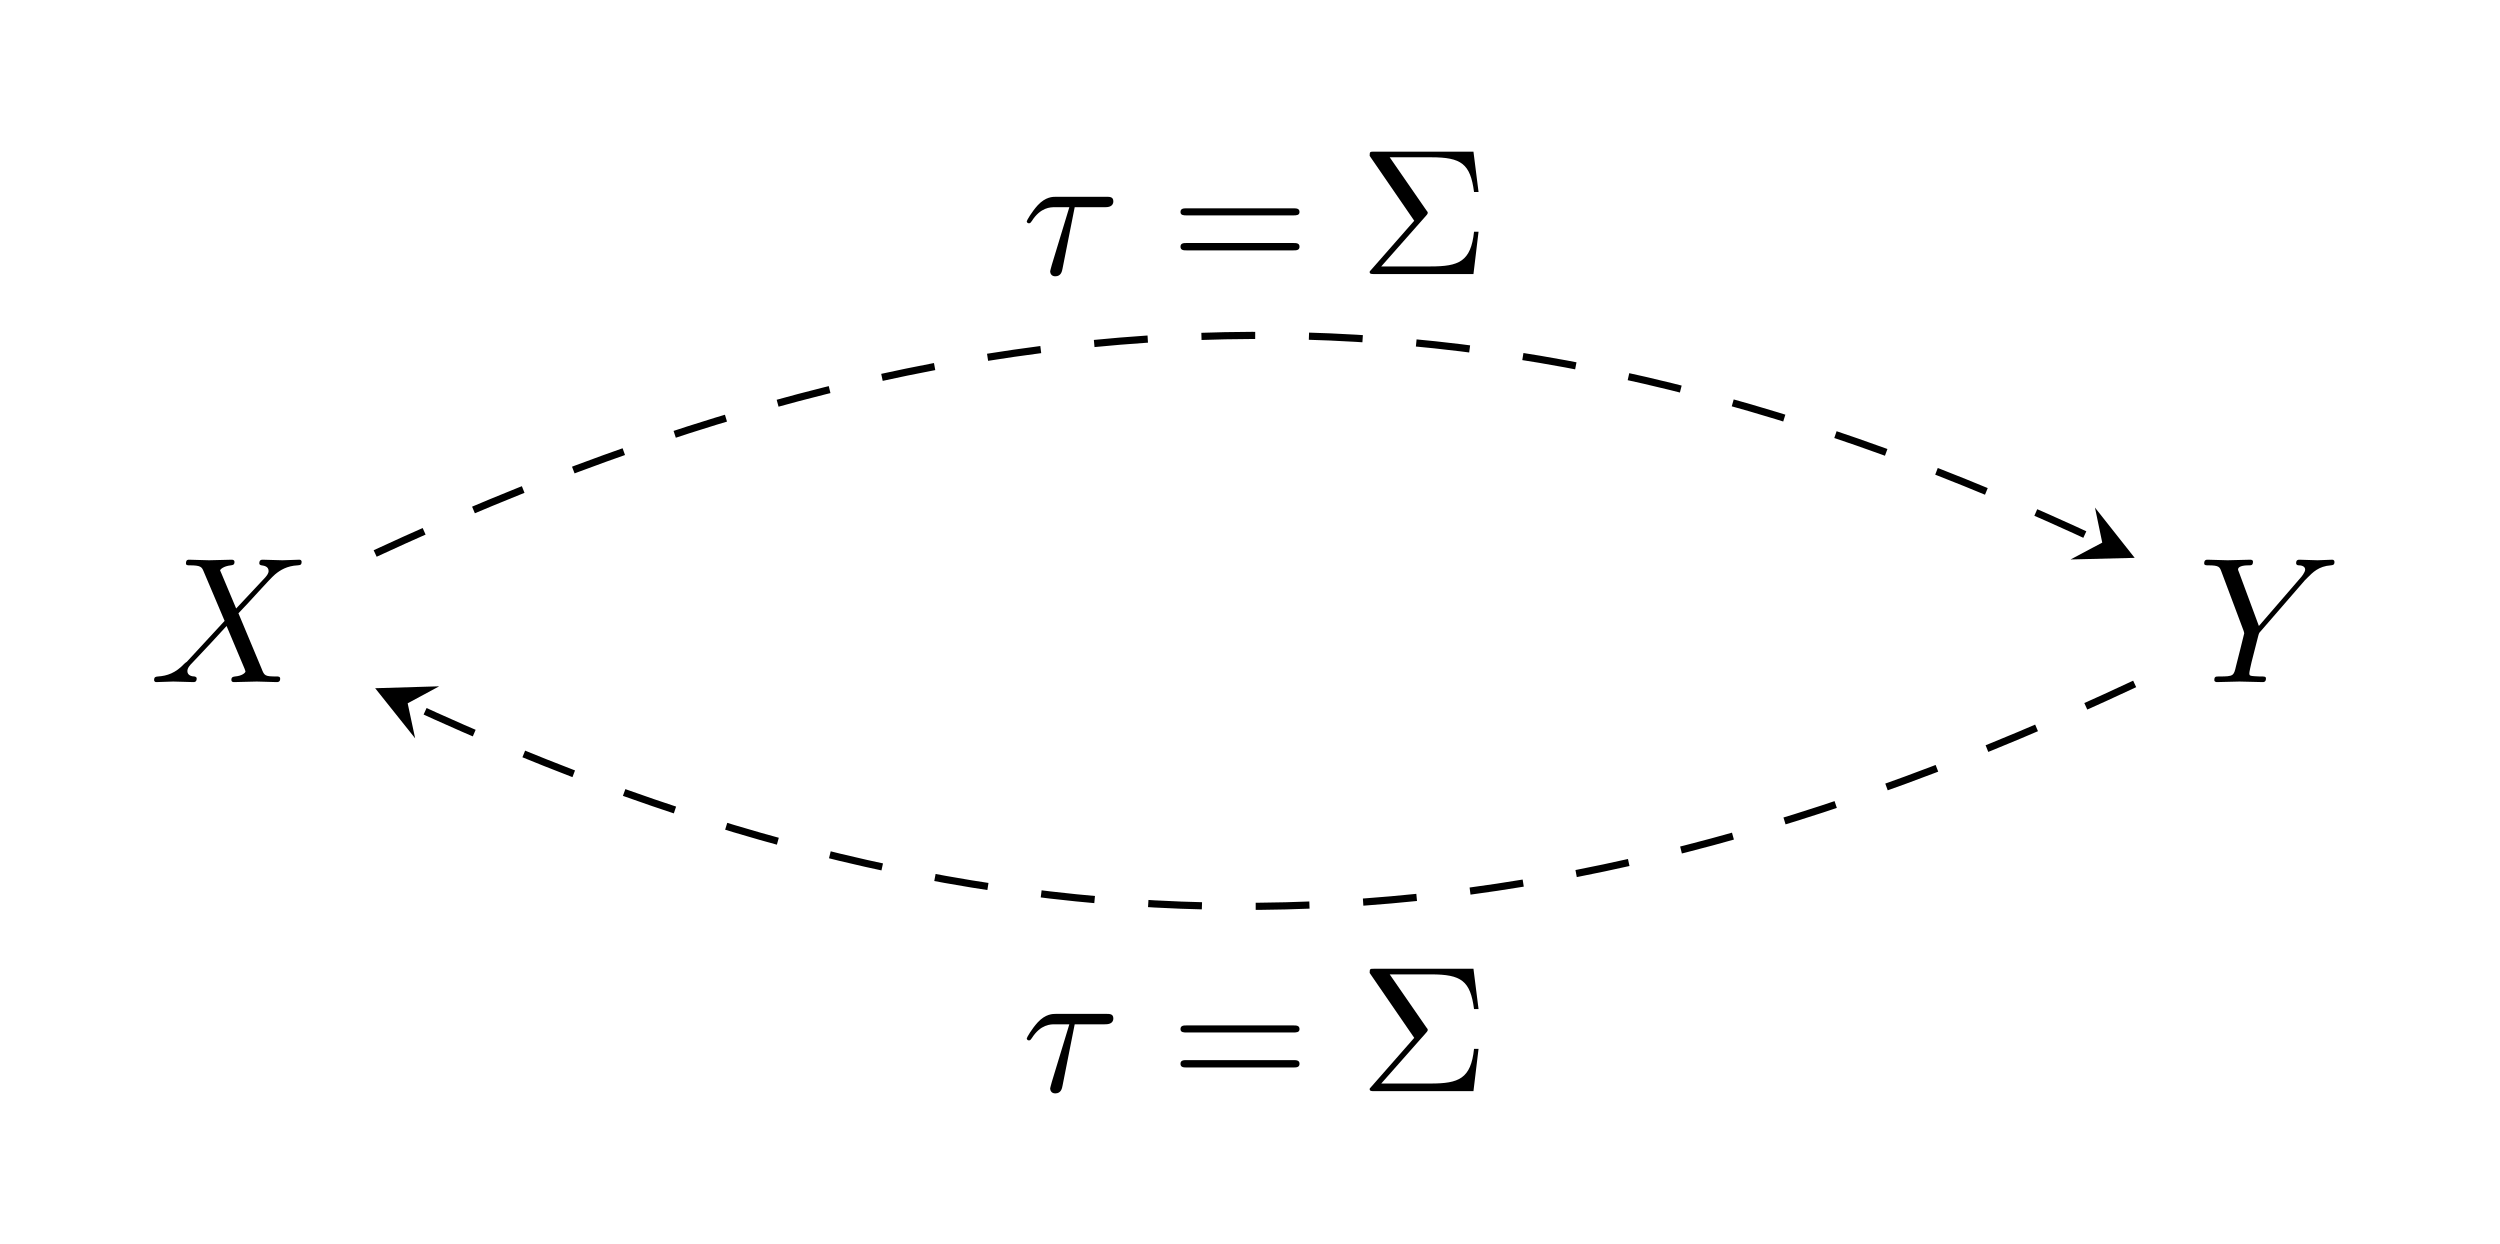
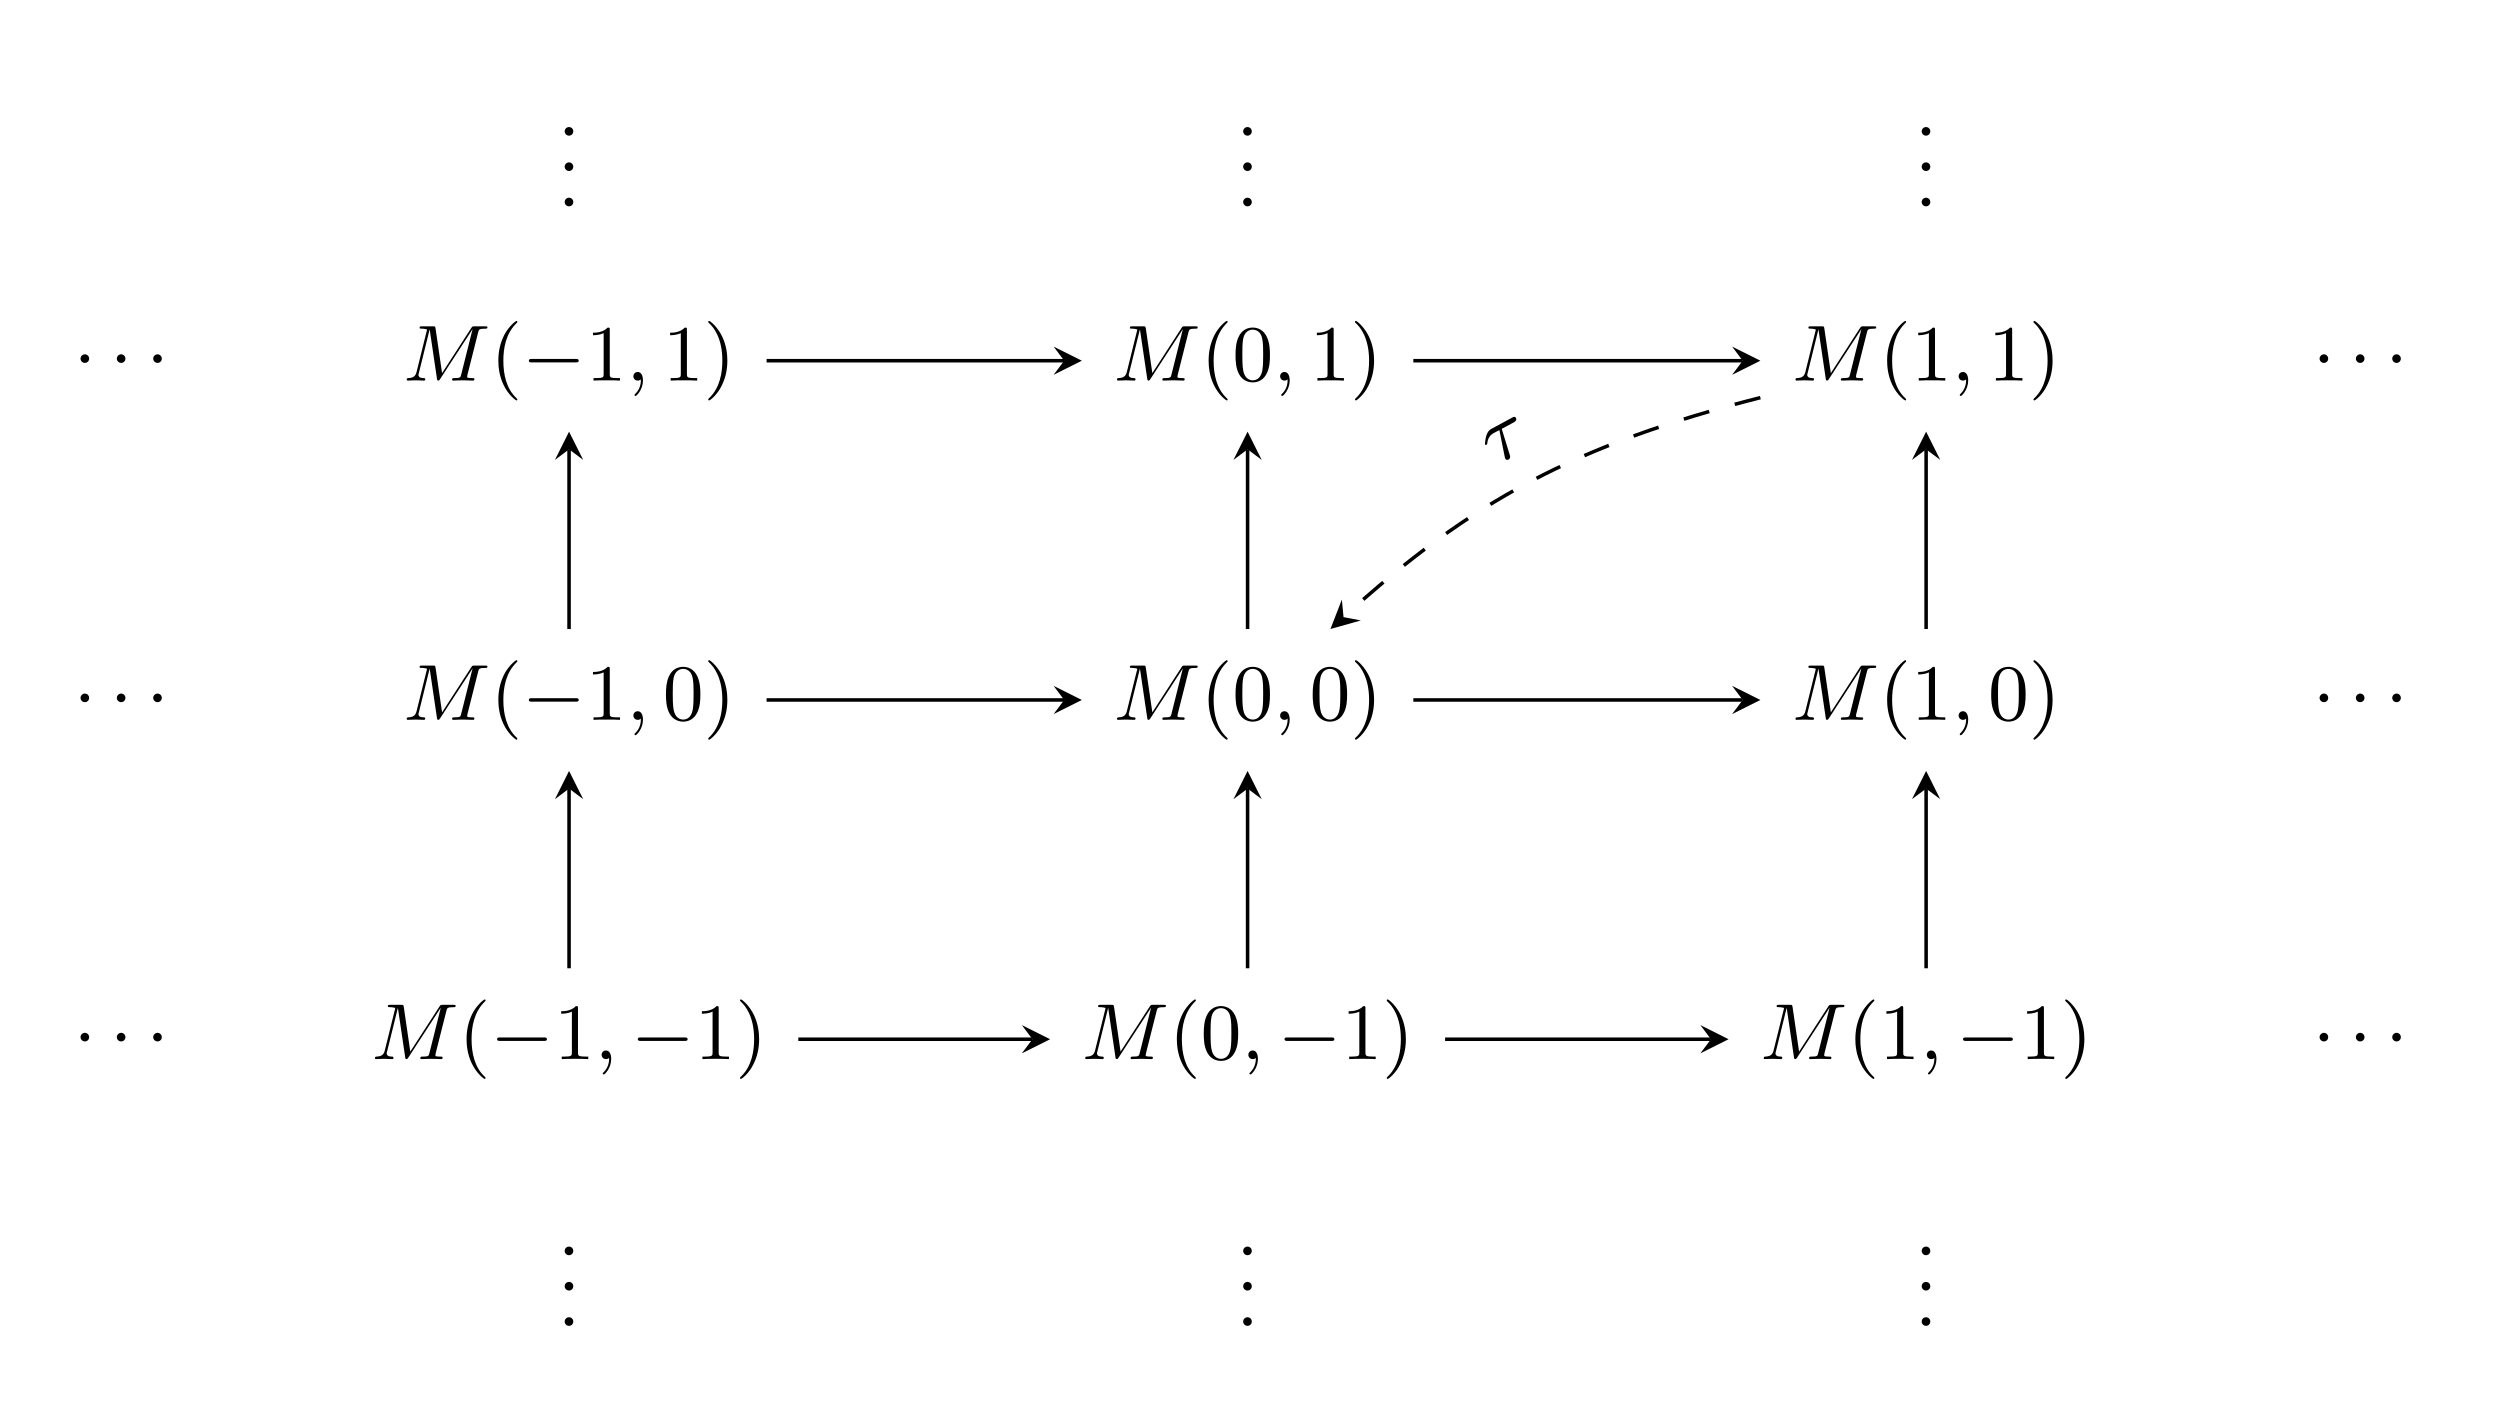
- <svg xmlns="http://www.w3.org/2000/svg" xmlns:xlink="http://www.w3.org/1999/xlink" width="138.506" height="68.898" viewBox="0 0 138.506 68.898">
+ <svg xmlns="http://www.w3.org/2000/svg" xmlns:xlink="http://www.w3.org/1999/xlink" width="281.457" height="157.804" viewBox="0 0 281.457 157.804">
  <defs>
    <g>
      <g id="glyph-0-0">
-         <path d="M 7.25 -0.188 C 7.25 -0.312 7.141 -0.312 7.062 -0.312 C 6.406 -0.312 6.375 -0.344 6.219 -0.75 L 4.938 -3.812 C 5.609 -4.5 6.641 -5.688 6.969 -5.969 C 7.25 -6.203 7.625 -6.438 8.219 -6.469 C 8.359 -6.484 8.438 -6.484 8.438 -6.672 C 8.438 -6.672 8.438 -6.781 8.312 -6.781 C 8.016 -6.781 7.688 -6.75 7.375 -6.75 C 7.016 -6.75 6.641 -6.781 6.281 -6.781 C 6.219 -6.781 6.094 -6.781 6.094 -6.578 C 6.094 -6.516 6.141 -6.484 6.219 -6.469 C 6.297 -6.453 6.609 -6.438 6.609 -6.156 C 6.609 -6.016 6.5 -5.891 6.422 -5.797 L 4.812 -4.078 L 3.984 -6.047 L 3.922 -6.188 C 3.922 -6.234 4.094 -6.422 4.516 -6.469 C 4.609 -6.484 4.719 -6.484 4.719 -6.656 C 4.719 -6.781 4.594 -6.781 4.562 -6.781 C 4.156 -6.781 3.734 -6.75 3.312 -6.75 C 3.062 -6.75 2.453 -6.781 2.203 -6.781 C 2.141 -6.781 2.031 -6.781 2.031 -6.578 C 2.031 -6.469 2.125 -6.469 2.25 -6.469 C 2.844 -6.469 2.906 -6.375 3 -6.156 L 4.172 -3.391 L 2.078 -1.125 C 2.016 -1.078 2 -1.078 1.938 -1.016 C 1.453 -0.5 0.984 -0.344 0.484 -0.312 C 0.359 -0.297 0.266 -0.297 0.266 -0.109 C 0.266 -0.109 0.266 0 0.391 0 C 0.688 0 1.016 -0.031 1.328 -0.031 C 1.703 -0.031 2.078 0 2.438 0 C 2.5 0 2.625 0 2.625 -0.203 C 2.625 -0.297 2.5 -0.312 2.5 -0.312 C 2.406 -0.312 2.109 -0.344 2.109 -0.609 C 2.109 -0.781 2.25 -0.938 2.375 -1.062 L 3.391 -2.141 L 4.281 -3.109 L 5.281 -0.734 L 5.328 -0.594 C 5.328 -0.516 5.141 -0.344 4.75 -0.312 C 4.641 -0.297 4.547 -0.281 4.547 -0.125 C 4.547 0 4.656 0 4.703 0 L 5.953 -0.031 C 6.203 -0.031 6.812 0 7.047 0 C 7.125 0 7.25 0 7.25 -0.188 Z M 7.25 -0.188 " />
+         <path d="M 8.062 -0.156 C 8.062 -0.281 7.984 -0.281 7.797 -0.281 C 7.75 -0.281 7.594 -0.281 7.453 -0.297 C 7.25 -0.328 7.25 -0.359 7.25 -0.438 C 7.25 -0.516 7.266 -0.594 7.281 -0.656 L 8.484 -5.422 C 8.562 -5.75 8.594 -5.844 9.281 -5.844 C 9.422 -5.844 9.531 -5.844 9.531 -6 C 9.531 -6.109 9.438 -6.109 9.266 -6.109 L 8.094 -6.109 C 7.875 -6.109 7.828 -6.109 7.719 -5.938 L 4.422 -0.844 L 3.688 -5.875 C 3.641 -6.109 3.641 -6.109 3.391 -6.109 L 2.156 -6.109 C 2 -6.109 1.891 -6.109 1.891 -5.953 C 1.891 -5.844 1.984 -5.844 2.156 -5.844 C 2.188 -5.844 2.359 -5.844 2.5 -5.812 C 2.672 -5.797 2.719 -5.781 2.719 -5.688 C 2.719 -5.641 2.703 -5.609 2.672 -5.5 L 1.547 -0.953 C 1.422 -0.484 1.172 -0.297 0.578 -0.281 C 0.562 -0.281 0.438 -0.266 0.438 -0.109 C 0.438 -0.109 0.438 0 0.562 0 C 0.656 0 0.891 -0.016 1 -0.016 C 1.141 -0.031 1.156 -0.031 1.453 -0.031 L 1.906 -0.016 C 2.047 -0.016 2.234 0 2.375 0 C 2.422 0 2.531 0 2.531 -0.156 C 2.531 -0.266 2.438 -0.281 2.359 -0.281 C 1.938 -0.281 1.766 -0.422 1.766 -0.656 C 1.766 -0.719 1.781 -0.734 1.812 -0.859 L 3.016 -5.734 L 3.031 -5.734 L 3.844 -0.234 C 3.859 -0.094 3.875 0 4 0 C 4.094 0 4.156 -0.094 4.203 -0.172 L 7.859 -5.797 L 6.578 -0.688 C 6.5 -0.359 6.484 -0.281 5.812 -0.281 C 5.656 -0.281 5.547 -0.281 5.547 -0.109 C 5.547 -0.031 5.609 0 5.672 0 C 5.781 0 6.141 -0.016 6.234 -0.016 C 6.375 -0.031 6.594 -0.031 6.781 -0.031 L 7.344 -0.016 C 7.531 -0.016 7.719 0 7.891 0 C 7.953 0 8.062 0 8.062 -0.156 Z M 8.062 -0.156 " />
      </g>
      <g id="glyph-0-1">
-         <path d="M 7.562 -6.656 C 7.562 -6.734 7.516 -6.781 7.438 -6.781 C 7.172 -6.781 6.891 -6.75 6.625 -6.75 C 6.297 -6.75 5.938 -6.781 5.625 -6.781 C 5.562 -6.781 5.438 -6.781 5.438 -6.594 C 5.438 -6.484 5.531 -6.469 5.594 -6.469 C 5.656 -6.469 5.938 -6.453 5.938 -6.234 C 5.938 -6.078 5.719 -5.812 5.672 -5.766 L 3.375 -3.109 L 2.281 -6.062 C 2.219 -6.203 2.219 -6.234 2.219 -6.234 C 2.219 -6.469 2.703 -6.469 2.812 -6.469 C 2.953 -6.469 3.047 -6.469 3.047 -6.672 C 3.047 -6.781 2.922 -6.781 2.891 -6.781 L 1.641 -6.75 C 1.406 -6.75 0.781 -6.781 0.531 -6.781 C 0.469 -6.781 0.344 -6.781 0.344 -6.578 C 0.344 -6.469 0.453 -6.469 0.578 -6.469 C 1.172 -6.469 1.203 -6.375 1.297 -6.125 L 2.516 -2.875 C 2.531 -2.844 2.562 -2.734 2.562 -2.703 C 2.562 -2.672 2.156 -1.078 2.109 -0.891 C 1.984 -0.344 1.969 -0.312 1.188 -0.312 C 0.984 -0.312 0.906 -0.312 0.906 -0.109 C 0.906 0 1.047 0 1.047 0 L 2.297 -0.031 L 3.578 0 C 3.641 0 3.766 0 3.766 -0.203 C 3.766 -0.312 3.672 -0.312 3.484 -0.312 C 3.484 -0.312 3.281 -0.312 3.109 -0.328 C 2.891 -0.344 2.844 -0.359 2.844 -0.484 C 2.844 -0.562 2.922 -0.906 2.969 -1.109 L 3.328 -2.516 C 3.375 -2.703 3.391 -2.734 3.469 -2.812 L 5.922 -5.641 L 6.062 -5.781 C 6.359 -6.078 6.688 -6.422 7.359 -6.469 C 7.469 -6.484 7.562 -6.484 7.562 -6.656 Z M 7.562 -6.656 " />
-       </g>
-       <g id="glyph-0-2">
-         <path d="M 5.062 -4.031 C 5.062 -4.281 4.859 -4.281 4.672 -4.281 L 1.891 -4.281 C 1.703 -4.281 1.312 -4.281 0.875 -3.812 C 0.547 -3.453 0.266 -2.969 0.266 -2.922 C 0.266 -2.922 0.266 -2.812 0.391 -2.812 C 0.469 -2.812 0.484 -2.859 0.547 -2.938 C 1.031 -3.703 1.594 -3.703 1.812 -3.703 L 2.625 -3.703 L 1.656 -0.516 C 1.625 -0.391 1.562 -0.188 1.562 -0.156 C 1.562 -0.047 1.625 0.125 1.844 0.125 C 2.172 0.125 2.219 -0.156 2.25 -0.312 L 2.922 -3.703 L 4.578 -3.703 C 4.719 -3.703 5.062 -3.703 5.062 -4.031 Z M 5.062 -4.031 " />
+         <path d="M 1.859 -0.016 C 1.859 -0.578 1.656 -0.969 1.266 -0.969 C 0.969 -0.969 0.781 -0.734 0.781 -0.484 C 0.781 -0.234 0.969 0 1.266 0 C 1.406 0 1.547 -0.047 1.625 -0.141 C 1.625 0.156 1.625 0.891 0.969 1.516 C 0.906 1.578 0.906 1.578 0.906 1.625 C 0.906 1.688 0.969 1.734 1.031 1.734 C 1.125 1.734 1.859 1.031 1.859 -0.016 Z M 1.859 -0.016 " />
      </g>
      <g id="glyph-1-0">
-         <path d="M 7.156 -3.438 C 7.156 -3.641 6.969 -3.641 6.828 -3.641 L 0.891 -3.641 C 0.75 -3.641 0.562 -3.641 0.562 -3.438 C 0.562 -3.25 0.75 -3.25 0.891 -3.25 L 6.812 -3.25 C 6.969 -3.25 7.156 -3.25 7.156 -3.438 Z M 7.156 -1.516 C 7.156 -1.719 6.969 -1.719 6.812 -1.719 L 0.891 -1.719 C 0.75 -1.719 0.562 -1.719 0.562 -1.516 C 0.562 -1.312 0.75 -1.312 0.891 -1.312 L 6.828 -1.312 C 6.969 -1.312 7.156 -1.312 7.156 -1.516 Z M 7.156 -1.516 " />
+         <path d="M 3.047 2.125 C 3.047 2.094 3.031 2.062 2.969 2 C 1.812 0.938 1.469 -0.672 1.469 -2.234 C 1.469 -3.625 1.734 -5.312 3 -6.516 C 3.031 -6.547 3.047 -6.578 3.047 -6.609 C 3.047 -6.672 3.016 -6.719 2.953 -6.719 C 2.844 -6.719 2.031 -6.062 1.547 -5.094 C 1.125 -4.234 0.906 -3.312 0.906 -2.25 C 0.906 -1.609 0.984 -0.578 1.484 0.469 C 2 1.578 2.844 2.234 2.953 2.234 C 3.016 2.234 3.047 2.188 3.047 2.125 Z M 3.047 2.125 " />
      </g>
      <g id="glyph-1-1">
-         <path d="M 6.594 -2.344 L 6.344 -2.344 C 6.172 -0.688 5.5 -0.422 3.938 -0.422 L 1.203 -0.422 L 3.688 -3.234 C 3.781 -3.328 3.781 -3.391 3.781 -3.391 C 3.781 -3.438 3.734 -3.5 3.703 -3.531 L 1.672 -6.469 L 3.969 -6.469 C 5.641 -6.469 6.141 -6.109 6.344 -4.547 L 6.594 -4.547 L 6.312 -6.781 L 0.812 -6.781 C 0.578 -6.781 0.562 -6.781 0.562 -6.547 L 3.031 -2.953 L 0.672 -0.266 C 0.562 -0.156 0.562 -0.141 0.562 -0.109 C 0.562 0 0.672 0 0.812 0 L 6.312 0 Z M 6.594 -2.344 " />
+         <path d="M 3.875 0 L 3.875 -0.281 L 3.578 -0.281 C 2.75 -0.281 2.719 -0.391 2.719 -0.719 L 2.719 -5.719 C 2.719 -5.938 2.719 -5.969 2.484 -5.969 C 1.938 -5.391 1.109 -5.391 0.828 -5.391 L 0.828 -5.109 C 1 -5.109 1.547 -5.109 2.031 -5.344 L 2.031 -0.719 C 2.031 -0.391 2 -0.281 1.172 -0.281 L 0.891 -0.281 L 0.891 0 C 1.203 -0.031 2 -0.031 2.375 -0.031 C 2.734 -0.031 3.547 -0.031 3.875 0 Z M 3.875 0 " />
+       </g>
+       <g id="glyph-1-2">
+         <path d="M 2.672 -2.25 C 2.672 -2.984 2.562 -3.969 2.094 -4.953 C 1.562 -6.062 0.734 -6.719 0.625 -6.719 C 0.531 -6.719 0.516 -6.641 0.516 -6.609 C 0.516 -6.578 0.531 -6.547 0.594 -6.484 C 1.125 -6.016 2.109 -4.797 2.109 -2.25 C 2.109 -0.969 1.875 0.812 0.578 2.016 C 0.562 2.047 0.516 2.094 0.516 2.125 C 0.516 2.156 0.531 2.234 0.625 2.234 C 0.734 2.234 1.547 1.578 2.016 0.609 C 2.453 -0.25 2.672 -1.172 2.672 -2.25 Z M 2.672 -2.25 " />
+       </g>
+       <g id="glyph-1-3">
+         <path d="M 4.234 -2.859 C 4.234 -3.469 4.203 -4.234 3.891 -4.906 C 3.5 -5.75 2.812 -5.969 2.297 -5.969 C 1.766 -5.969 1.078 -5.75 0.688 -4.891 C 0.406 -4.266 0.359 -3.547 0.359 -2.859 C 0.359 -2.281 0.375 -1.422 0.766 -0.703 C 1.188 0.047 1.875 0.203 2.297 0.203 C 2.875 0.203 3.531 -0.047 3.906 -0.875 C 4.188 -1.484 4.234 -2.156 4.234 -2.859 Z M 3.469 -2.969 C 3.469 -2.422 3.469 -1.672 3.375 -1.141 C 3.188 -0.109 2.531 -0.031 2.297 -0.031 C 2.031 -0.031 1.391 -0.156 1.219 -1.156 C 1.125 -1.688 1.125 -2.469 1.125 -2.969 C 1.125 -3.578 1.125 -4.281 1.234 -4.781 C 1.422 -5.578 1.984 -5.734 2.297 -5.734 C 2.625 -5.734 3.203 -5.562 3.359 -4.734 C 3.469 -4.234 3.469 -3.531 3.469 -2.969 Z M 3.469 -2.969 " />
+       </g>
+       <g id="glyph-2-0">
+         <path d="M 6.375 -2.234 C 6.375 -2.438 6.203 -2.438 6.062 -2.438 L 1.078 -2.438 C 0.953 -2.438 0.766 -2.438 0.766 -2.25 C 0.766 -2.047 0.938 -2.047 1.078 -2.047 L 6.062 -2.047 C 6.188 -2.047 6.375 -2.047 6.375 -2.234 Z M 6.375 -2.234 " />
+       </g>
+       <g id="glyph-2-1">
+         <path d="M 1.75 -2.25 C 1.75 -2.5 1.547 -2.734 1.266 -2.734 C 1 -2.734 0.781 -2.5 0.781 -2.25 C 0.781 -1.984 1 -1.766 1.266 -1.766 C 1.547 -1.766 1.75 -1.984 1.75 -2.25 Z M 1.75 -2.25 " />
+       </g>
+       <g id="glyph-3-0">
+         <path d="M 1.75 -0.484 C 1.75 -0.75 1.547 -0.969 1.266 -0.969 C 1 -0.969 0.781 -0.75 0.781 -0.484 C 0.781 -0.219 1 0 1.266 0 C 1.547 0 1.75 -0.219 1.75 -0.484 Z M 1.75 -0.484 " />
+       </g>
+       <g id="glyph-4-0">
+         <path d="M 2.422 -5.422 C 2.312 -5.625 2.141 -5.531 2 -5.453 L -0.281 -4.219 C -0.469 -4.125 -0.734 -3.969 -0.906 -3.422 C -1.016 -3.094 -1.078 -2.484 -1.047 -2.422 C -1 -2.344 -0.906 -2.391 -0.891 -2.406 C -0.812 -2.438 -0.797 -2.469 -0.797 -2.578 C -0.719 -3.359 -0.234 -3.609 -0.094 -3.703 L 0.562 -4.047 L 1.172 -1.016 C 1.203 -0.875 1.203 -0.875 1.234 -0.828 C 1.297 -0.719 1.406 -0.641 1.594 -0.734 C 1.812 -0.859 1.797 -1.094 1.734 -1.25 L 0.828 -4.188 L 2.188 -4.922 C 2.297 -4.984 2.578 -5.141 2.422 -5.422 Z M 2.422 -5.422 " />
      </g>
    </g>
  </defs>
  <g fill="rgb(0%, 0%, 0%)" fill-opacity="1">
-     <use xlink:href="#glyph-0-0" x="8.272" y="37.79" />
-   </g>
-   <g fill="rgb(0%, 0%, 0%)" fill-opacity="1">
-     <use xlink:href="#glyph-0-1" x="121.773" y="37.79" />
-   </g>
-   <path fill="none" stroke-width="0.399" stroke-linecap="butt" stroke-linejoin="miter" stroke="rgb(0%, 0%, 0%)" stroke-opacity="1" stroke-dasharray="2.989 2.989" stroke-miterlimit="10" d="M 8.039 3.747 C 42.788 19.848 71.197 19.777 104.064 4.351 " transform="matrix(0.996446, 0, 0, -0.996446, 12.77444, 34.39818)" />
-   <path fill-rule="nonzero" fill="rgb(0%, 0%, 0%)" fill-opacity="1" d="M 118.266 30.906 L 116.066 28.121 L 116.469 30.062 L 114.715 30.996 " />
-   <g fill="rgb(0%, 0%, 0%)" fill-opacity="1">
-     <use xlink:href="#glyph-0-2" x="56.619" y="15.183" />
-   </g>
-   <g fill="rgb(0%, 0%, 0%)" fill-opacity="1">
-     <use xlink:href="#glyph-1-0" x="64.84" y="15.183" />
-   </g>
-   <g fill="rgb(0%, 0%, 0%)" fill-opacity="1">
-     <use xlink:href="#glyph-1-1" x="75.321" y="15.183" />
-   </g>
-   <path fill="none" stroke-width="0.399" stroke-linecap="butt" stroke-linejoin="miter" stroke="rgb(0%, 0%, 0%)" stroke-opacity="1" stroke-dasharray="2.989 2.989" stroke-miterlimit="10" d="M 105.867 -3.505 C 71.197 -19.774 42.788 -19.848 9.846 -4.583 " transform="matrix(0.996446, 0, 0, -0.996446, 12.77444, 34.39818)" />
-   <path fill-rule="nonzero" fill="rgb(0%, 0%, 0%)" fill-opacity="1" d="M 20.785 38.129 L 23 40.906 L 22.586 38.965 L 24.332 38.023 " />
-   <g fill="rgb(0%, 0%, 0%)" fill-opacity="1">
-     <use xlink:href="#glyph-0-2" x="56.619" y="60.452" />
-   </g>
-   <g fill="rgb(0%, 0%, 0%)" fill-opacity="1">
-     <use xlink:href="#glyph-1-0" x="64.84" y="60.452" />
-   </g>
-   <g fill="rgb(0%, 0%, 0%)" fill-opacity="1">
-     <use xlink:href="#glyph-1-1" x="75.321" y="60.452" />
+     <use xlink:href="#glyph-0-0" x="41.77" y="119.236" />
+   </g>
+   <g fill="rgb(0%, 0%, 0%)" fill-opacity="1">
+     <use xlink:href="#glyph-1-0" x="51.622" y="119.236" />
+   </g>
+   <g fill="rgb(0%, 0%, 0%)" fill-opacity="1">
+     <use xlink:href="#glyph-2-0" x="55.199" y="119.236" />
+   </g>
+   <g fill="rgb(0%, 0%, 0%)" fill-opacity="1">
+     <use xlink:href="#glyph-1-1" x="62.353" y="119.236" />
+   </g>
+   <g fill="rgb(0%, 0%, 0%)" fill-opacity="1">
+     <use xlink:href="#glyph-0-1" x="66.952" y="119.236" />
+   </g>
+   <g fill="rgb(0%, 0%, 0%)" fill-opacity="1">
+     <use xlink:href="#glyph-2-0" x="71.039" y="119.236" />
+   </g>
+   <g fill="rgb(0%, 0%, 0%)" fill-opacity="1">
+     <use xlink:href="#glyph-1-1" x="78.193" y="119.236" />
+     <use xlink:href="#glyph-1-2" x="82.792" y="119.236" />
+   </g>
+   <g fill="rgb(0%, 0%, 0%)" fill-opacity="1">
+     <use xlink:href="#glyph-0-0" x="45.347" y="81.042" />
+   </g>
+   <g fill="rgb(0%, 0%, 0%)" fill-opacity="1">
+     <use xlink:href="#glyph-1-0" x="55.2" y="81.042" />
+   </g>
+   <g fill="rgb(0%, 0%, 0%)" fill-opacity="1">
+     <use xlink:href="#glyph-2-0" x="58.776" y="81.042" />
+   </g>
+   <g fill="rgb(0%, 0%, 0%)" fill-opacity="1">
+     <use xlink:href="#glyph-1-1" x="65.93" y="81.042" />
+   </g>
+   <g fill="rgb(0%, 0%, 0%)" fill-opacity="1">
+     <use xlink:href="#glyph-0-1" x="70.528" y="81.042" />
+   </g>
+   <g fill="rgb(0%, 0%, 0%)" fill-opacity="1">
+     <use xlink:href="#glyph-1-3" x="74.616" y="81.042" />
+     <use xlink:href="#glyph-1-2" x="79.215" y="81.042" />
+   </g>
+   <g fill="rgb(0%, 0%, 0%)" fill-opacity="1">
+     <use xlink:href="#glyph-0-0" x="45.347" y="42.848" />
+   </g>
+   <g fill="rgb(0%, 0%, 0%)" fill-opacity="1">
+     <use xlink:href="#glyph-1-0" x="55.2" y="42.848" />
+   </g>
+   <g fill="rgb(0%, 0%, 0%)" fill-opacity="1">
+     <use xlink:href="#glyph-2-0" x="58.776" y="42.848" />
+   </g>
+   <g fill="rgb(0%, 0%, 0%)" fill-opacity="1">
+     <use xlink:href="#glyph-1-1" x="65.93" y="42.848" />
+   </g>
+   <g fill="rgb(0%, 0%, 0%)" fill-opacity="1">
+     <use xlink:href="#glyph-0-1" x="70.528" y="42.848" />
+   </g>
+   <g fill="rgb(0%, 0%, 0%)" fill-opacity="1">
+     <use xlink:href="#glyph-1-1" x="74.616" y="42.848" />
+     <use xlink:href="#glyph-1-2" x="79.215" y="42.848" />
+   </g>
+   <g fill="rgb(0%, 0%, 0%)" fill-opacity="1">
+     <use xlink:href="#glyph-0-0" x="121.735" y="119.236" />
+   </g>
+   <g fill="rgb(0%, 0%, 0%)" fill-opacity="1">
+     <use xlink:href="#glyph-1-0" x="131.587" y="119.236" />
+     <use xlink:href="#glyph-1-3" x="135.164" y="119.236" />
+   </g>
+   <g fill="rgb(0%, 0%, 0%)" fill-opacity="1">
+     <use xlink:href="#glyph-0-1" x="139.762" y="119.236" />
+   </g>
+   <g fill="rgb(0%, 0%, 0%)" fill-opacity="1">
+     <use xlink:href="#glyph-2-0" x="143.85" y="119.236" />
+   </g>
+   <g fill="rgb(0%, 0%, 0%)" fill-opacity="1">
+     <use xlink:href="#glyph-1-1" x="151.005" y="119.236" />
+     <use xlink:href="#glyph-1-2" x="155.604" y="119.236" />
+   </g>
+   <g fill="rgb(0%, 0%, 0%)" fill-opacity="1">
+     <use xlink:href="#glyph-0-0" x="125.311" y="81.042" />
+   </g>
+   <g fill="rgb(0%, 0%, 0%)" fill-opacity="1">
+     <use xlink:href="#glyph-1-0" x="135.164" y="81.042" />
+     <use xlink:href="#glyph-1-3" x="138.741" y="81.042" />
+   </g>
+   <g fill="rgb(0%, 0%, 0%)" fill-opacity="1">
+     <use xlink:href="#glyph-0-1" x="143.339" y="81.042" />
+   </g>
+   <g fill="rgb(0%, 0%, 0%)" fill-opacity="1">
+     <use xlink:href="#glyph-1-3" x="147.428" y="81.042" />
+     <use xlink:href="#glyph-1-2" x="152.027" y="81.042" />
+   </g>
+   <g fill="rgb(0%, 0%, 0%)" fill-opacity="1">
+     <use xlink:href="#glyph-0-0" x="125.311" y="42.848" />
+   </g>
+   <g fill="rgb(0%, 0%, 0%)" fill-opacity="1">
+     <use xlink:href="#glyph-1-0" x="135.164" y="42.848" />
+     <use xlink:href="#glyph-1-3" x="138.741" y="42.848" />
+   </g>
+   <g fill="rgb(0%, 0%, 0%)" fill-opacity="1">
+     <use xlink:href="#glyph-0-1" x="143.339" y="42.848" />
+   </g>
+   <g fill="rgb(0%, 0%, 0%)" fill-opacity="1">
+     <use xlink:href="#glyph-1-1" x="147.428" y="42.848" />
+     <use xlink:href="#glyph-1-2" x="152.027" y="42.848" />
+   </g>
+   <g fill="rgb(0%, 0%, 0%)" fill-opacity="1">
+     <use xlink:href="#glyph-0-0" x="198.123" y="119.236" />
+   </g>
+   <g fill="rgb(0%, 0%, 0%)" fill-opacity="1">
+     <use xlink:href="#glyph-1-0" x="207.975" y="119.236" />
+     <use xlink:href="#glyph-1-1" x="211.552" y="119.236" />
+   </g>
+   <g fill="rgb(0%, 0%, 0%)" fill-opacity="1">
+     <use xlink:href="#glyph-0-1" x="216.151" y="119.236" />
+   </g>
+   <g fill="rgb(0%, 0%, 0%)" fill-opacity="1">
+     <use xlink:href="#glyph-2-0" x="220.238" y="119.236" />
+   </g>
+   <g fill="rgb(0%, 0%, 0%)" fill-opacity="1">
+     <use xlink:href="#glyph-1-1" x="227.392" y="119.236" />
+     <use xlink:href="#glyph-1-2" x="231.991" y="119.236" />
+   </g>
+   <g fill="rgb(0%, 0%, 0%)" fill-opacity="1">
+     <use xlink:href="#glyph-0-0" x="201.7" y="81.042" />
+   </g>
+   <g fill="rgb(0%, 0%, 0%)" fill-opacity="1">
+     <use xlink:href="#glyph-1-0" x="211.552" y="81.042" />
+     <use xlink:href="#glyph-1-1" x="215.129" y="81.042" />
+   </g>
+   <g fill="rgb(0%, 0%, 0%)" fill-opacity="1">
+     <use xlink:href="#glyph-0-1" x="219.727" y="81.042" />
+   </g>
+   <g fill="rgb(0%, 0%, 0%)" fill-opacity="1">
+     <use xlink:href="#glyph-1-3" x="223.815" y="81.042" />
+     <use xlink:href="#glyph-1-2" x="228.414" y="81.042" />
+   </g>
+   <g fill="rgb(0%, 0%, 0%)" fill-opacity="1">
+     <use xlink:href="#glyph-0-0" x="201.7" y="42.848" />
+   </g>
+   <g fill="rgb(0%, 0%, 0%)" fill-opacity="1">
+     <use xlink:href="#glyph-1-0" x="211.552" y="42.848" />
+     <use xlink:href="#glyph-1-1" x="215.129" y="42.848" />
+   </g>
+   <g fill="rgb(0%, 0%, 0%)" fill-opacity="1">
+     <use xlink:href="#glyph-0-1" x="219.727" y="42.848" />
+   </g>
+   <g fill="rgb(0%, 0%, 0%)" fill-opacity="1">
+     <use xlink:href="#glyph-1-1" x="223.815" y="42.848" />
+     <use xlink:href="#glyph-1-2" x="228.414" y="42.848" />
+   </g>
+   <path fill="none" stroke-width="0.399" stroke-linecap="butt" stroke-linejoin="miter" stroke="rgb(0%, 0%, 0%)" stroke-opacity="1" stroke-miterlimit="10" d="M -50.676 -38.27 L -24.269 -38.27 " transform="matrix(0.998074, 0, 0, -0.998074, 140.457, 78.80419)" />
+   <path fill-rule="nonzero" fill="rgb(0%, 0%, 0%)" fill-opacity="1" d="M 118.223 117 L 115.039 115.406 L 116.234 117 L 115.039 118.59 " />
+   <path fill="none" stroke-width="0.399" stroke-linecap="butt" stroke-linejoin="miter" stroke="rgb(0%, 0%, 0%)" stroke-opacity="1" stroke-miterlimit="10" d="M 22.277 -38.27 L 52.265 -38.27 " transform="matrix(0.998074, 0, 0, -0.998074, 140.457, 78.80419)" />
+   <path fill-rule="nonzero" fill="rgb(0%, 0%, 0%)" fill-opacity="1" d="M 194.609 117 L 191.43 115.406 L 192.621 117 L 191.43 118.59 " />
+   <g fill="rgb(0%, 0%, 0%)" fill-opacity="1">
+     <use xlink:href="#glyph-2-1" x="8.286" y="119.012" />
+   </g>
+   <g fill="rgb(0%, 0%, 0%)" fill-opacity="1">
+     <use xlink:href="#glyph-2-1" x="12.371" y="119.012" />
+   </g>
+   <g fill="rgb(0%, 0%, 0%)" fill-opacity="1">
+     <use xlink:href="#glyph-2-1" x="16.466" y="119.012" />
+   </g>
+   <g fill="rgb(0%, 0%, 0%)" fill-opacity="1">
+     <use xlink:href="#glyph-2-1" x="260.365" y="119.012" />
+   </g>
+   <g fill="rgb(0%, 0%, 0%)" fill-opacity="1">
+     <use xlink:href="#glyph-2-1" x="264.45" y="119.012" />
+   </g>
+   <g fill="rgb(0%, 0%, 0%)" fill-opacity="1">
+     <use xlink:href="#glyph-2-1" x="268.544" y="119.012" />
+   </g>
+   <path fill="none" stroke-width="0.399" stroke-linecap="butt" stroke-linejoin="miter" stroke="rgb(0%, 0%, 0%)" stroke-opacity="1" stroke-miterlimit="10" d="M -54.257 -0 L -20.688 -0 " transform="matrix(0.998074, 0, 0, -0.998074, 140.457, 78.80419)" />
+   <path fill-rule="nonzero" fill="rgb(0%, 0%, 0%)" fill-opacity="1" d="M 121.797 78.805 L 118.617 77.215 L 119.809 78.805 L 118.617 80.395 " />
+   <path fill="none" stroke-width="0.399" stroke-linecap="butt" stroke-linejoin="miter" stroke="rgb(0%, 0%, 0%)" stroke-opacity="1" stroke-miterlimit="10" d="M 18.696 -0 L 55.85 -0 " transform="matrix(0.998074, 0, 0, -0.998074, 140.457, 78.80419)" />
+   <path fill-rule="nonzero" fill="rgb(0%, 0%, 0%)" fill-opacity="1" d="M 198.188 78.805 L 195.004 77.215 L 196.199 78.805 L 195.004 80.395 " />
+   <g fill="rgb(0%, 0%, 0%)" fill-opacity="1">
+     <use xlink:href="#glyph-2-1" x="8.286" y="80.817" />
+   </g>
+   <g fill="rgb(0%, 0%, 0%)" fill-opacity="1">
+     <use xlink:href="#glyph-2-1" x="12.371" y="80.817" />
+   </g>
+   <g fill="rgb(0%, 0%, 0%)" fill-opacity="1">
+     <use xlink:href="#glyph-2-1" x="16.466" y="80.817" />
+   </g>
+   <g fill="rgb(0%, 0%, 0%)" fill-opacity="1">
+     <use xlink:href="#glyph-2-1" x="260.365" y="80.817" />
+   </g>
+   <g fill="rgb(0%, 0%, 0%)" fill-opacity="1">
+     <use xlink:href="#glyph-2-1" x="264.45" y="80.817" />
+   </g>
+   <g fill="rgb(0%, 0%, 0%)" fill-opacity="1">
+     <use xlink:href="#glyph-2-1" x="268.544" y="80.817" />
+   </g>
+   <path fill="none" stroke-width="0.399" stroke-linecap="butt" stroke-linejoin="miter" stroke="rgb(0%, 0%, 0%)" stroke-opacity="1" stroke-miterlimit="10" d="M -54.257 38.269 L -20.688 38.269 " transform="matrix(0.998074, 0, 0, -0.998074, 140.457, 78.80419)" />
+   <path fill-rule="nonzero" fill="rgb(0%, 0%, 0%)" fill-opacity="1" d="M 121.797 40.609 L 118.617 39.02 L 119.809 40.609 L 118.617 42.199 " />
+   <path fill="none" stroke-width="0.399" stroke-linecap="butt" stroke-linejoin="miter" stroke="rgb(0%, 0%, 0%)" stroke-opacity="1" stroke-miterlimit="10" d="M 18.696 38.269 L 55.85 38.269 " transform="matrix(0.998074, 0, 0, -0.998074, 140.457, 78.80419)" />
+   <path fill-rule="nonzero" fill="rgb(0%, 0%, 0%)" fill-opacity="1" d="M 198.188 40.609 L 195.004 39.02 L 196.199 40.609 L 195.004 42.199 " />
+   <g fill="rgb(0%, 0%, 0%)" fill-opacity="1">
+     <use xlink:href="#glyph-2-1" x="8.286" y="42.623" />
+   </g>
+   <g fill="rgb(0%, 0%, 0%)" fill-opacity="1">
+     <use xlink:href="#glyph-2-1" x="12.371" y="42.623" />
+   </g>
+   <g fill="rgb(0%, 0%, 0%)" fill-opacity="1">
+     <use xlink:href="#glyph-2-1" x="16.466" y="42.623" />
+   </g>
+   <g fill="rgb(0%, 0%, 0%)" fill-opacity="1">
+     <use xlink:href="#glyph-2-1" x="260.365" y="42.623" />
+   </g>
+   <g fill="rgb(0%, 0%, 0%)" fill-opacity="1">
+     <use xlink:href="#glyph-2-1" x="264.45" y="42.623" />
+   </g>
+   <g fill="rgb(0%, 0%, 0%)" fill-opacity="1">
+     <use xlink:href="#glyph-2-1" x="268.544" y="42.623" />
+   </g>
+   <path fill="none" stroke-width="0.399" stroke-linecap="butt" stroke-linejoin="miter" stroke="rgb(0%, 0%, 0%)" stroke-opacity="1" stroke-miterlimit="10" d="M -76.538 -30.266 L -76.538 -9.996 " transform="matrix(0.998074, 0, 0, -0.998074, 140.457, 78.80419)" />
+   <path fill-rule="nonzero" fill="rgb(0%, 0%, 0%)" fill-opacity="1" d="M 64.066 86.793 L 62.477 89.973 L 64.066 88.781 L 65.66 89.973 " />
+   <path fill="none" stroke-width="0.399" stroke-linecap="butt" stroke-linejoin="miter" stroke="rgb(0%, 0%, 0%)" stroke-opacity="1" stroke-miterlimit="10" d="M -76.538 8.003 L -76.538 28.273 " transform="matrix(0.998074, 0, 0, -0.998074, 140.457, 78.80419)" />
+   <path fill-rule="nonzero" fill="rgb(0%, 0%, 0%)" fill-opacity="1" d="M 64.066 48.598 L 62.477 51.777 L 64.066 50.586 L 65.66 51.777 " />
+   <g fill="rgb(0%, 0%, 0%)" fill-opacity="1">
+     <use xlink:href="#glyph-3-0" x="62.792" y="141.314" />
+   </g>
+   <g fill="rgb(0%, 0%, 0%)" fill-opacity="1">
+     <use xlink:href="#glyph-3-0" x="62.792" y="145.291" />
+   </g>
+   <g fill="rgb(0%, 0%, 0%)" fill-opacity="1">
+     <use xlink:href="#glyph-3-0" x="62.792" y="149.268" />
+   </g>
+   <g fill="rgb(0%, 0%, 0%)" fill-opacity="1">
+     <use xlink:href="#glyph-3-0" x="62.792" y="15.273" />
+   </g>
+   <g fill="rgb(0%, 0%, 0%)" fill-opacity="1">
+     <use xlink:href="#glyph-3-0" x="62.792" y="19.25" />
+   </g>
+   <g fill="rgb(0%, 0%, 0%)" fill-opacity="1">
+     <use xlink:href="#glyph-3-0" x="62.792" y="23.228" />
+   </g>
+   <path fill="none" stroke-width="0.399" stroke-linecap="butt" stroke-linejoin="miter" stroke="rgb(0%, 0%, 0%)" stroke-opacity="1" stroke-miterlimit="10" d="M 0 -30.266 L 0 -9.996 " transform="matrix(0.998074, 0, 0, -0.998074, 140.457, 78.80419)" />
+   <path fill-rule="nonzero" fill="rgb(0%, 0%, 0%)" fill-opacity="1" d="M 140.457 86.793 L 138.867 89.973 L 140.457 88.781 L 142.047 89.973 " />
+   <path fill="none" stroke-width="0.399" stroke-linecap="butt" stroke-linejoin="miter" stroke="rgb(0%, 0%, 0%)" stroke-opacity="1" stroke-miterlimit="10" d="M 0 8.003 L 0 28.273 " transform="matrix(0.998074, 0, 0, -0.998074, 140.457, 78.80419)" />
+   <path fill-rule="nonzero" fill="rgb(0%, 0%, 0%)" fill-opacity="1" d="M 140.457 48.598 L 138.867 51.777 L 140.457 50.586 L 142.047 51.777 " />
+   <g fill="rgb(0%, 0%, 0%)" fill-opacity="1">
+     <use xlink:href="#glyph-3-0" x="139.179" y="141.314" />
+   </g>
+   <g fill="rgb(0%, 0%, 0%)" fill-opacity="1">
+     <use xlink:href="#glyph-3-0" x="139.179" y="145.291" />
+   </g>
+   <g fill="rgb(0%, 0%, 0%)" fill-opacity="1">
+     <use xlink:href="#glyph-3-0" x="139.179" y="149.268" />
+   </g>
+   <g fill="rgb(0%, 0%, 0%)" fill-opacity="1">
+     <use xlink:href="#glyph-3-0" x="139.179" y="15.273" />
+   </g>
+   <g fill="rgb(0%, 0%, 0%)" fill-opacity="1">
+     <use xlink:href="#glyph-3-0" x="139.179" y="19.25" />
+   </g>
+   <g fill="rgb(0%, 0%, 0%)" fill-opacity="1">
+     <use xlink:href="#glyph-3-0" x="139.179" y="23.228" />
+   </g>
+   <path fill="none" stroke-width="0.399" stroke-linecap="butt" stroke-linejoin="miter" stroke="rgb(0%, 0%, 0%)" stroke-opacity="1" stroke-miterlimit="10" d="M 76.538 -30.266 L 76.538 -9.996 " transform="matrix(0.998074, 0, 0, -0.998074, 140.457, 78.80419)" />
+   <path fill-rule="nonzero" fill="rgb(0%, 0%, 0%)" fill-opacity="1" d="M 216.848 86.793 L 215.254 89.973 L 216.848 88.781 L 218.438 89.973 " />
+   <path fill="none" stroke-width="0.399" stroke-linecap="butt" stroke-linejoin="miter" stroke="rgb(0%, 0%, 0%)" stroke-opacity="1" stroke-miterlimit="10" d="M 76.538 8.003 L 76.538 28.273 " transform="matrix(0.998074, 0, 0, -0.998074, 140.457, 78.80419)" />
+   <path fill-rule="nonzero" fill="rgb(0%, 0%, 0%)" fill-opacity="1" d="M 216.848 48.598 L 215.254 51.777 L 216.848 50.586 L 218.438 51.777 " />
+   <g fill="rgb(0%, 0%, 0%)" fill-opacity="1">
+     <use xlink:href="#glyph-3-0" x="215.568" y="141.314" />
+   </g>
+   <g fill="rgb(0%, 0%, 0%)" fill-opacity="1">
+     <use xlink:href="#glyph-3-0" x="215.568" y="145.291" />
+   </g>
+   <g fill="rgb(0%, 0%, 0%)" fill-opacity="1">
+     <use xlink:href="#glyph-3-0" x="215.568" y="149.268" />
+   </g>
+   <g fill="rgb(0%, 0%, 0%)" fill-opacity="1">
+     <use xlink:href="#glyph-3-0" x="215.568" y="15.273" />
+   </g>
+   <g fill="rgb(0%, 0%, 0%)" fill-opacity="1">
+     <use xlink:href="#glyph-3-0" x="215.568" y="19.25" />
+   </g>
+   <g fill="rgb(0%, 0%, 0%)" fill-opacity="1">
+     <use xlink:href="#glyph-3-0" x="215.568" y="23.228" />
+   </g>
+   <path fill="none" stroke-width="0.399" stroke-linecap="butt" stroke-linejoin="miter" stroke="rgb(0%, 0%, 0%)" stroke-opacity="1" stroke-dasharray="2.989 2.989" stroke-miterlimit="10" d="M 57.842 34.104 C 37.001 28.797 25.256 22.472 10.822 9.346 " transform="matrix(0.998074, 0, 0, -0.998074, 140.457, 78.80419)" />
+   <path fill-rule="nonzero" fill="rgb(0%, 0%, 0%)" fill-opacity="1" d="M 149.785 70.816 L 153.211 69.852 L 151.258 69.477 L 151.07 67.5 " />
+   <g fill="rgb(0%, 0%, 0%)" fill-opacity="1">
+     <use xlink:href="#glyph-4-0" x="168.241" y="52.471" />
  </g>
</svg>
